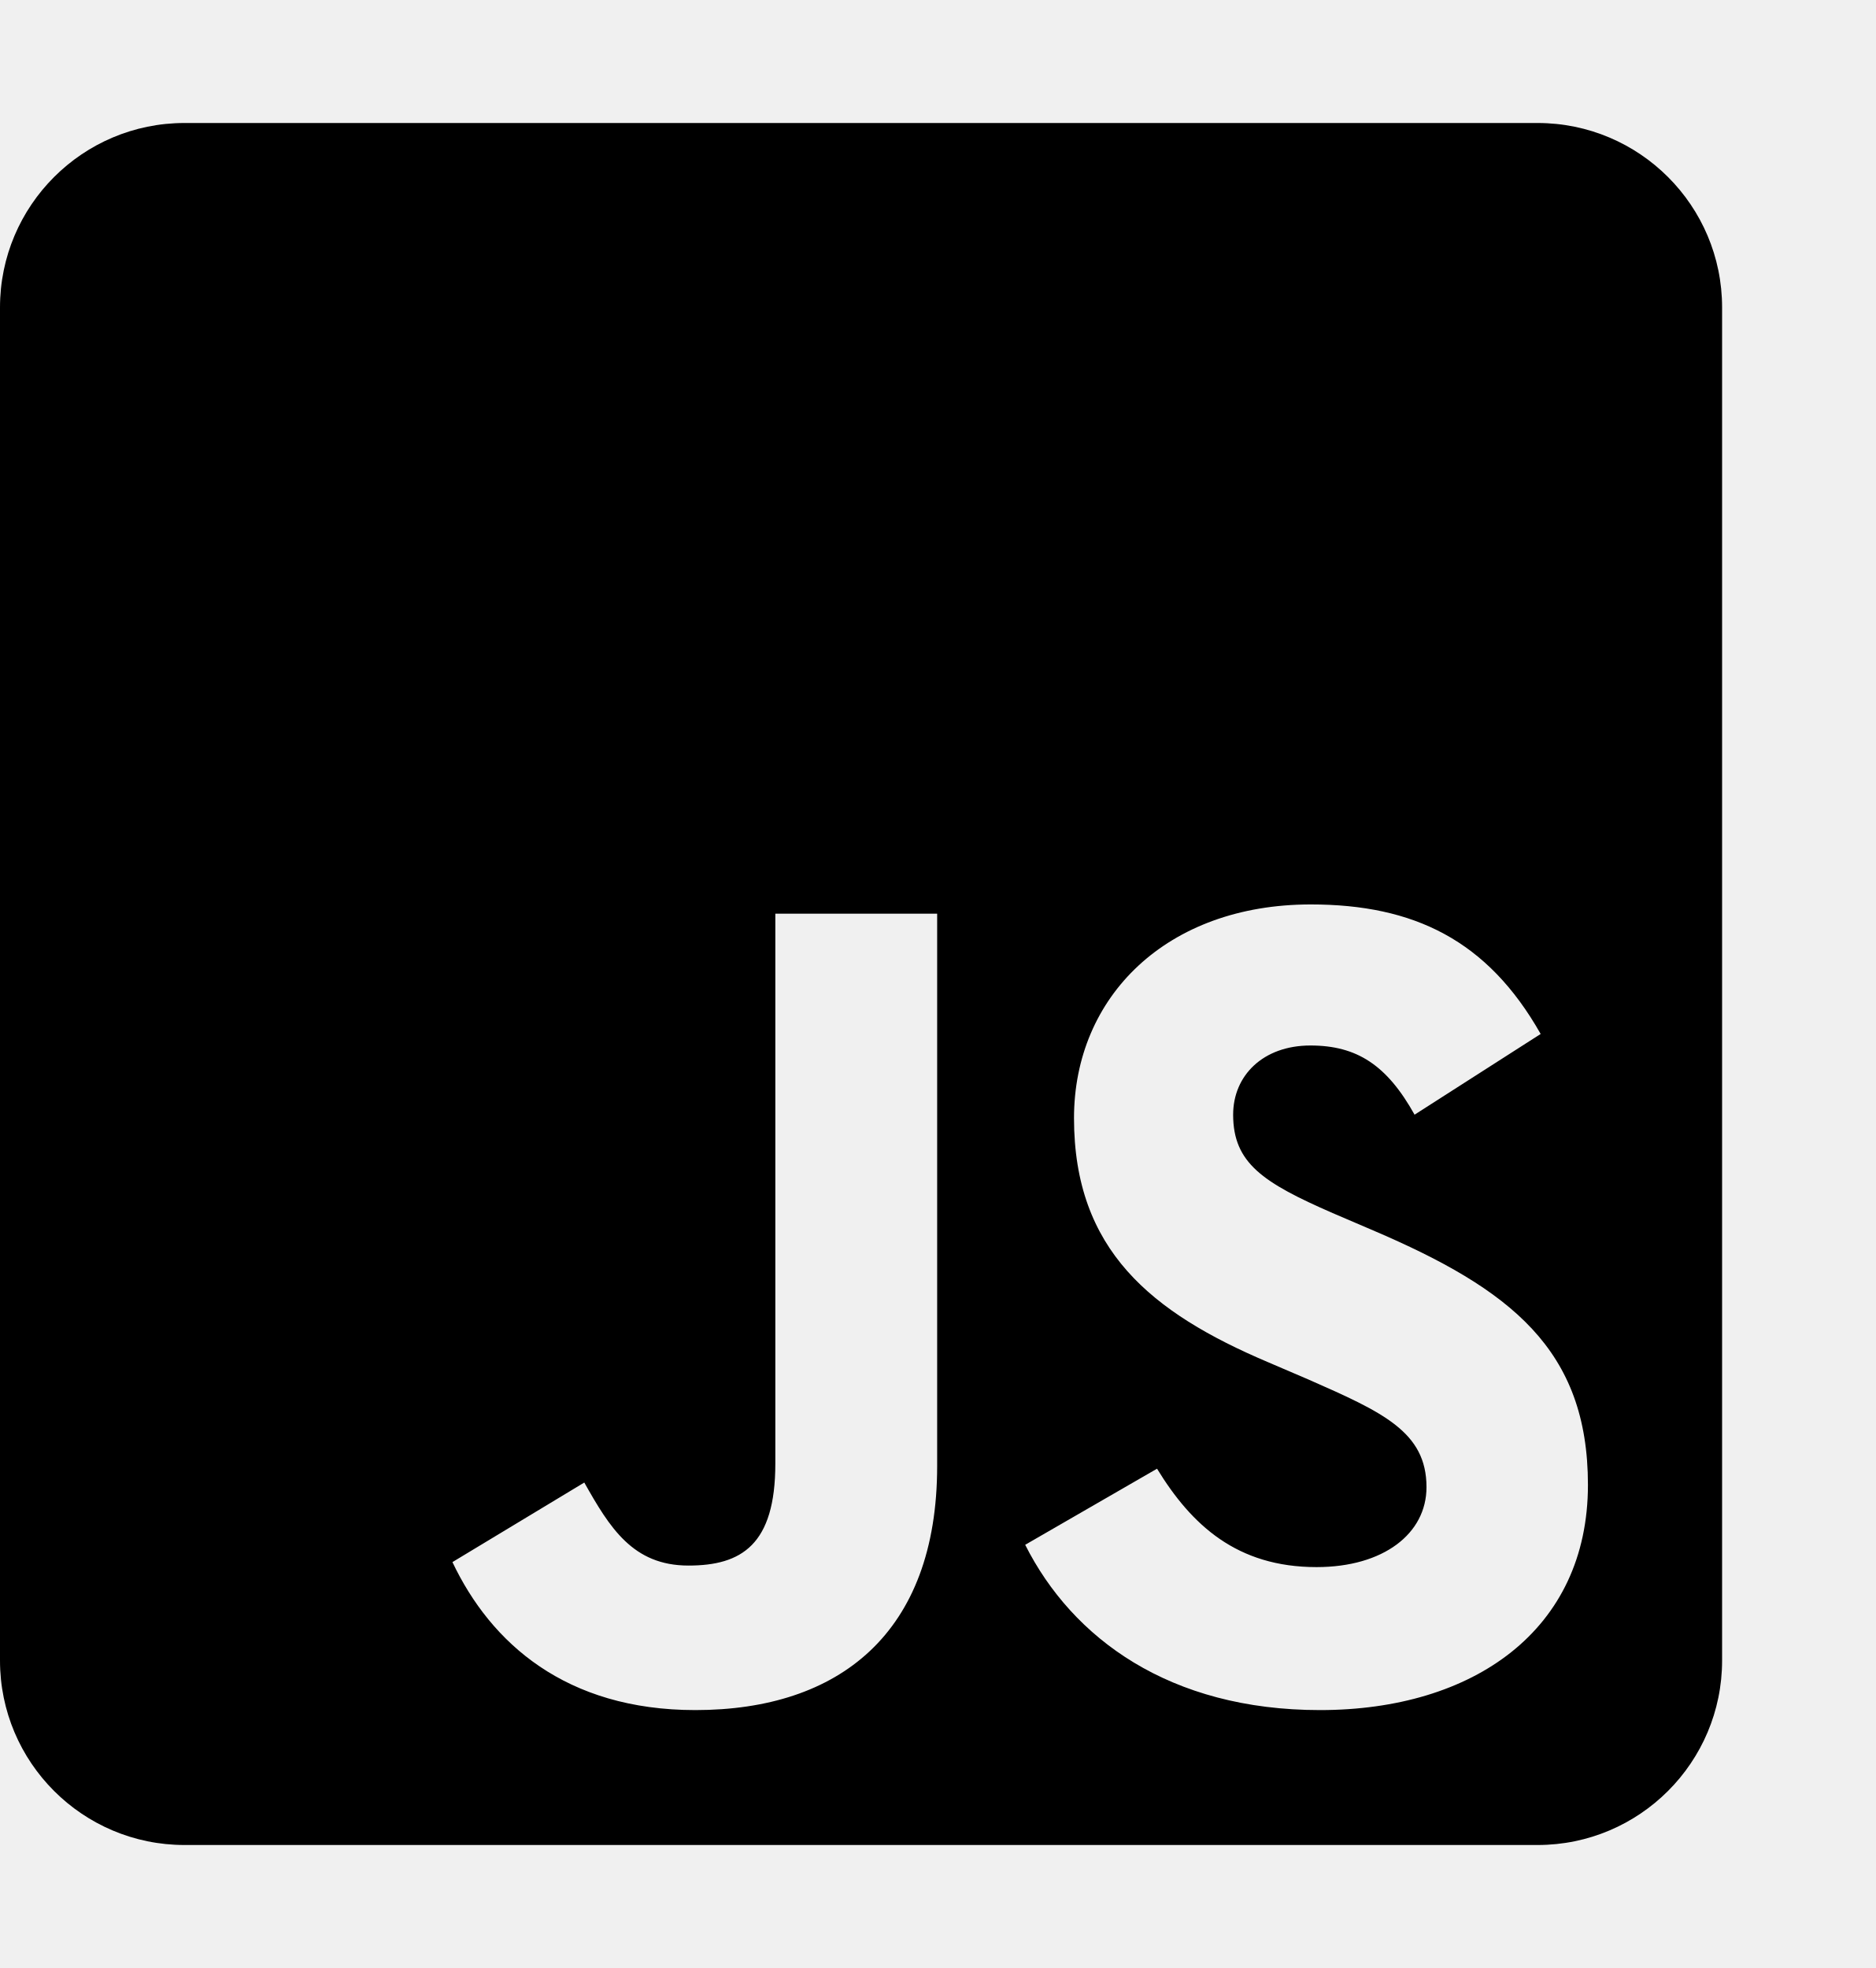
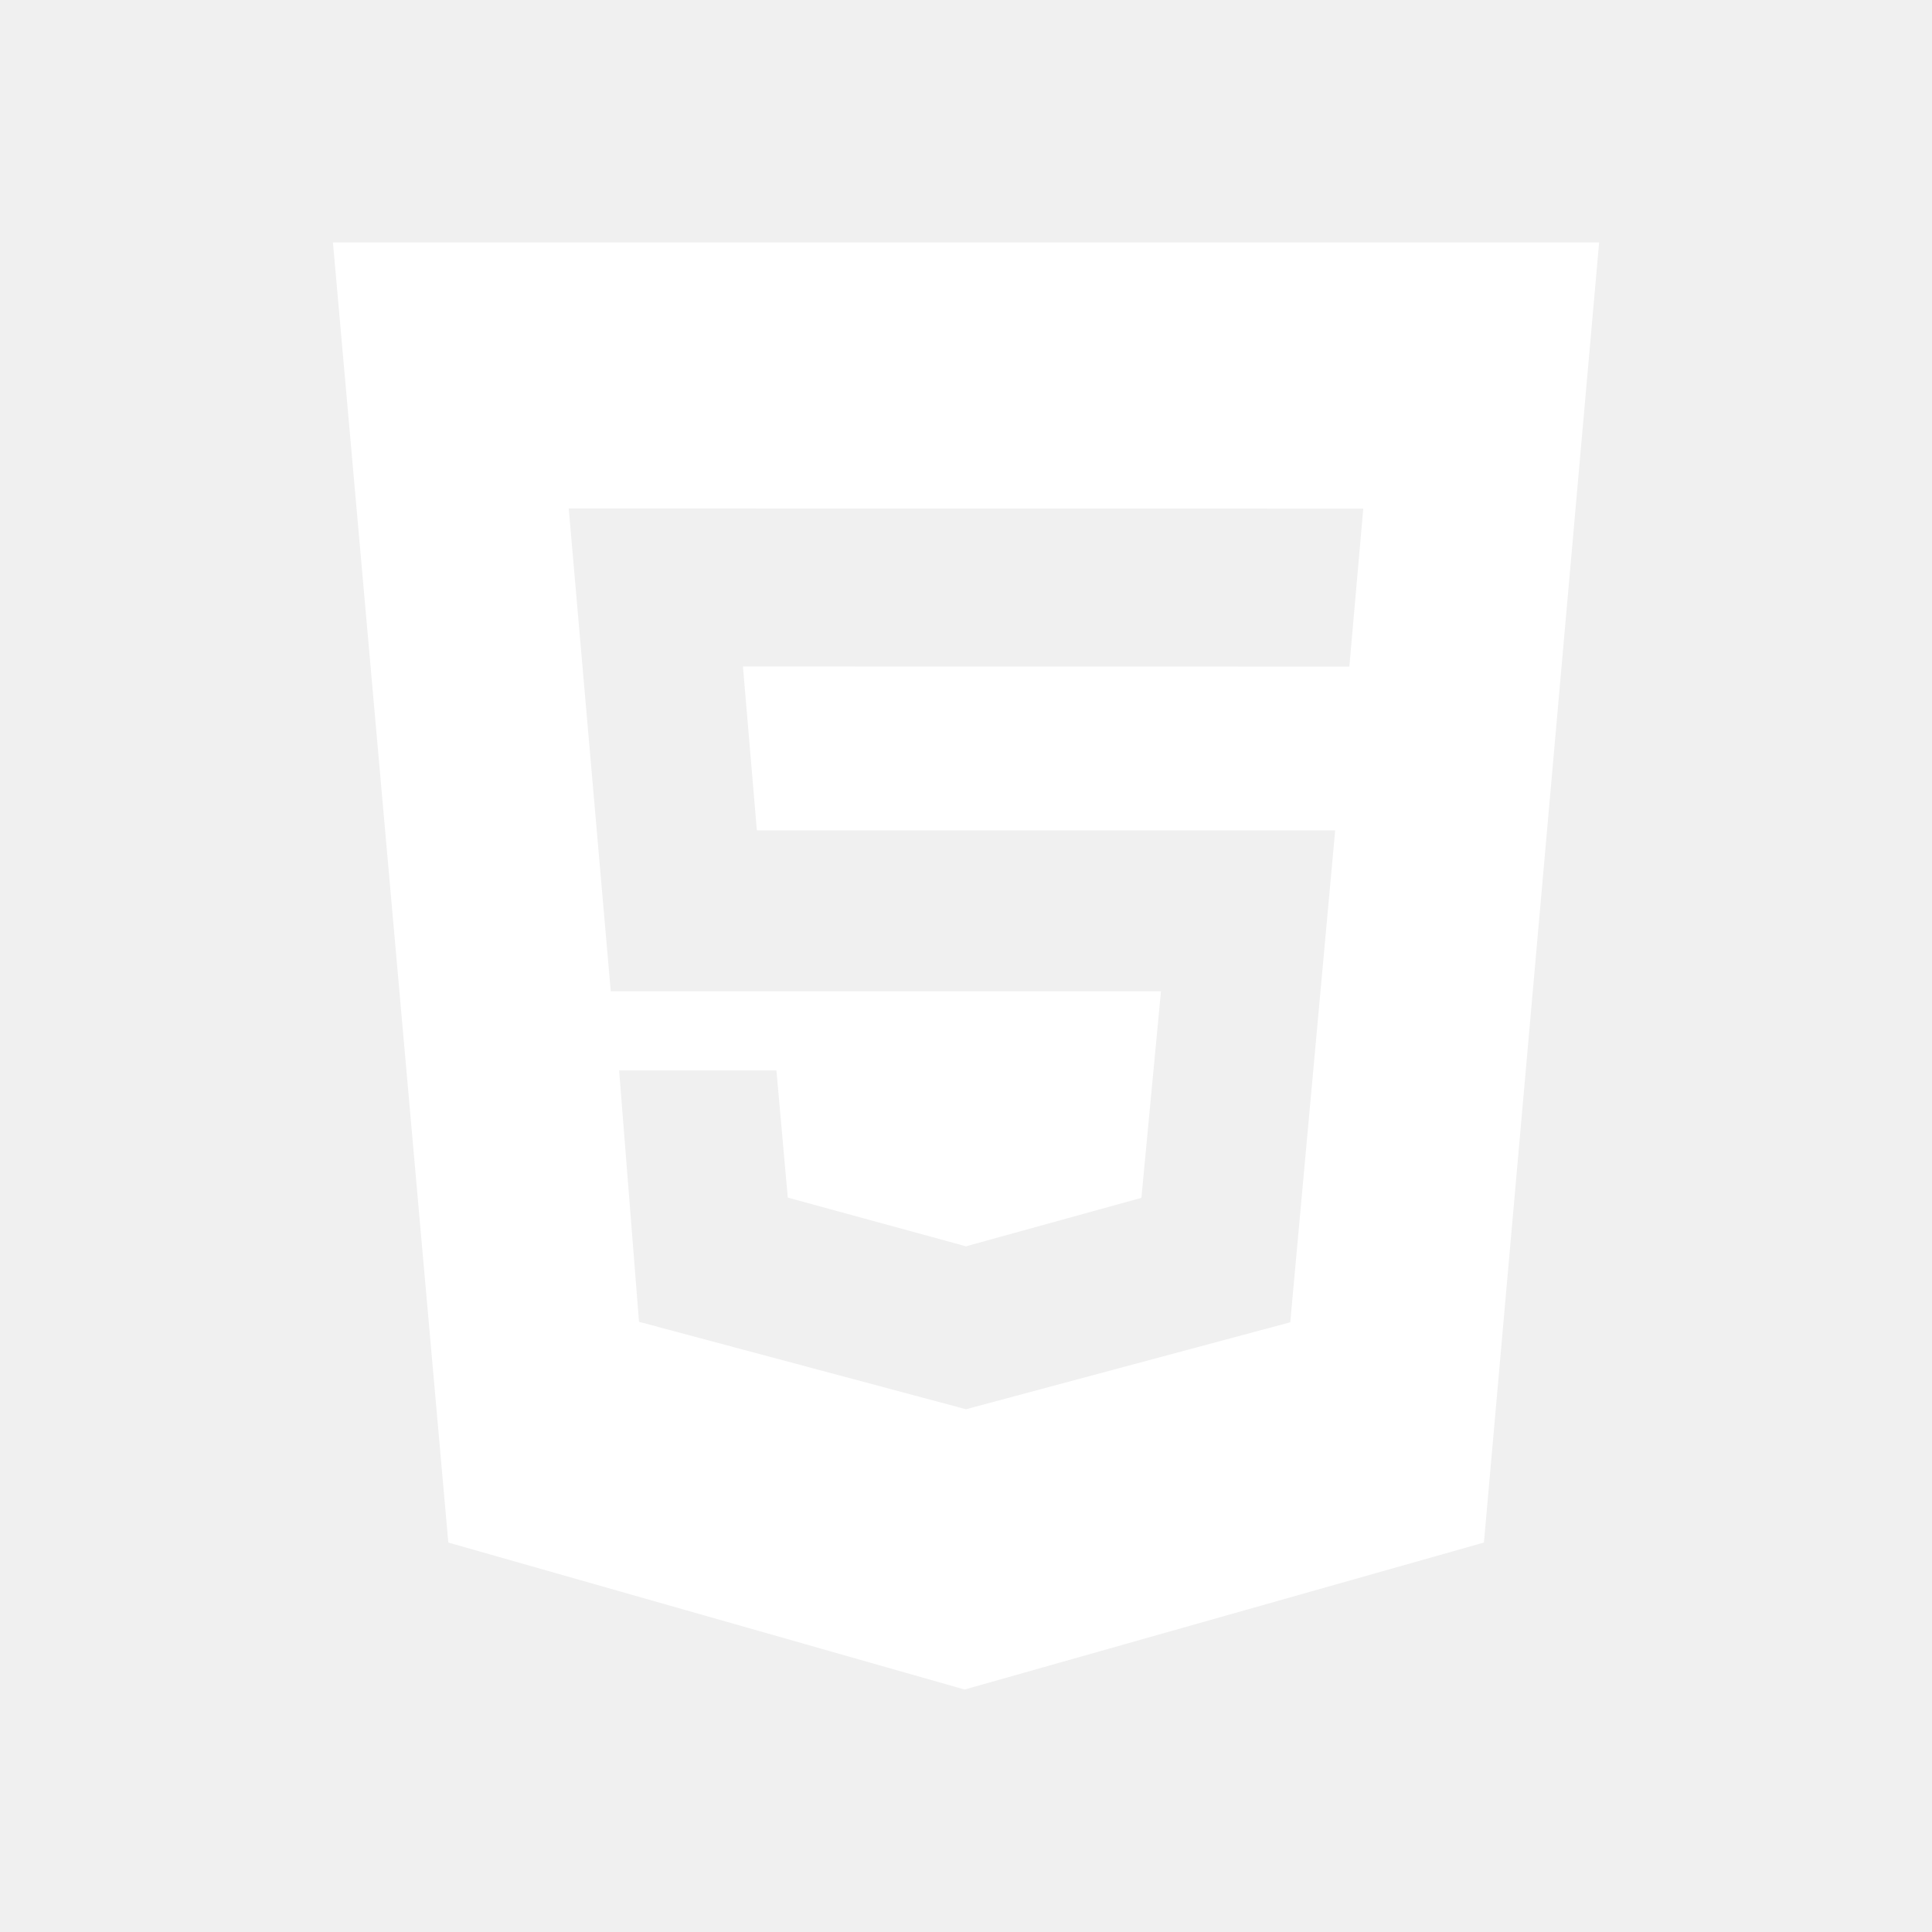
- <svg xmlns="http://www.w3.org/2000/svg" height="1em" viewBox="0 0 488 512">
-   <path d="M400 32H48C21.5 32 0 53.5 0 80v352c0 26.5 21.5 48 48 48h352c26.5 0 48-21.5 48-48V80c0-26.5-21.5-48-48-48zM243.8 381.4c0 43.6-25.6 63.5-62.9 63.5-33.7 0-53.2-17.4-63.2-38.5l34.3-20.7c6.6 11.7 12.6 21.6 27.1 21.6 13.8 0 22.6-5.4 22.6-26.5V237.7h42.1v143.7zm99.6 63.5c-39.1 0-64.4-18.6-76.7-43l34.3-19.8c9 14.7 20.8 25.6 41.5 25.6 17.4 0 28.6-8.7 28.6-20.8 0-14.4-11.4-19.5-30.7-28l-10.5-4.5c-30.4-12.9-50.5-29.2-50.5-63.5 0-31.6 24.1-55.6 61.6-55.6 26.8 0 46 9.3 59.8 33.7L368 290c-7.2-12.9-15-18-27.1-18-12.3 0-20.1 7.8-20.1 18 0 12.6 7.8 17.7 25.9 25.6l10.5 4.5c35.8 15.3 55.9 31 55.9 66.2 0 37.8-29.8 58.6-69.7 58.6z" />
-   <defs>
-     <linearGradient id="paint0_linear_16_339" x1="-12.435" y1="91.215" x2="228.124" y2="92.098" gradientUnits="userSpaceOnUse">
-       <stop stop-color="#AA367C" />
-       <stop offset="1" stop-color="#4A2FBD" />
-     </linearGradient>
-   </defs>
+ <svg xmlns="http://www.w3.org/2000/svg" width="24" height="24" viewBox="0 0 24 24" style="fill: rgba(0, 0, 0, 1);transform: ;msFilter:;">
+   <path d="M4.136 3.012h15.729l-1.431 16.15-6.451 1.826-6.414-1.826-1.433-16.15zm5.266 7.302-.173-2.035 7.533.002.173-1.963-9.87-.002.522 5.998h6.835l-.243 2.566-2.179.602-2.214-.605-.141-1.58H7.691l.247 3.123L12 17.506l4.028-1.08.558-6.111H9.402v-.001z" fill="#fff" />
</svg>
